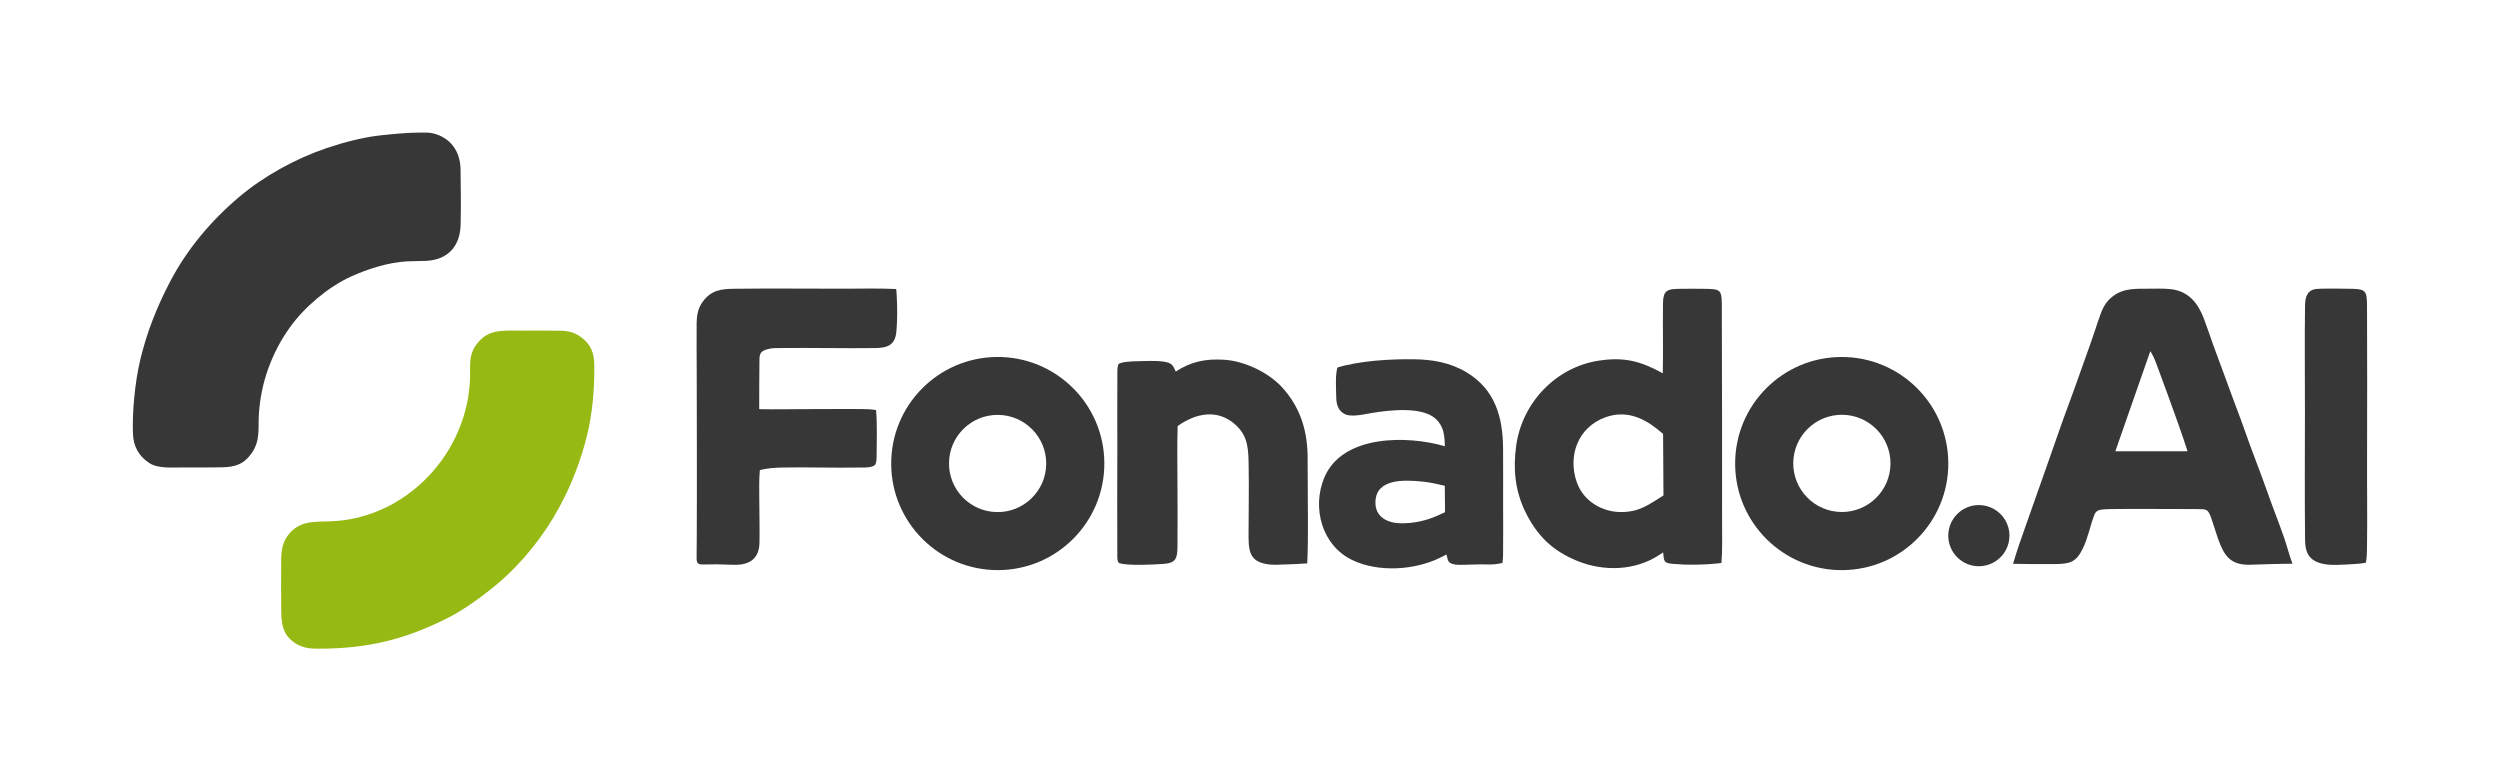
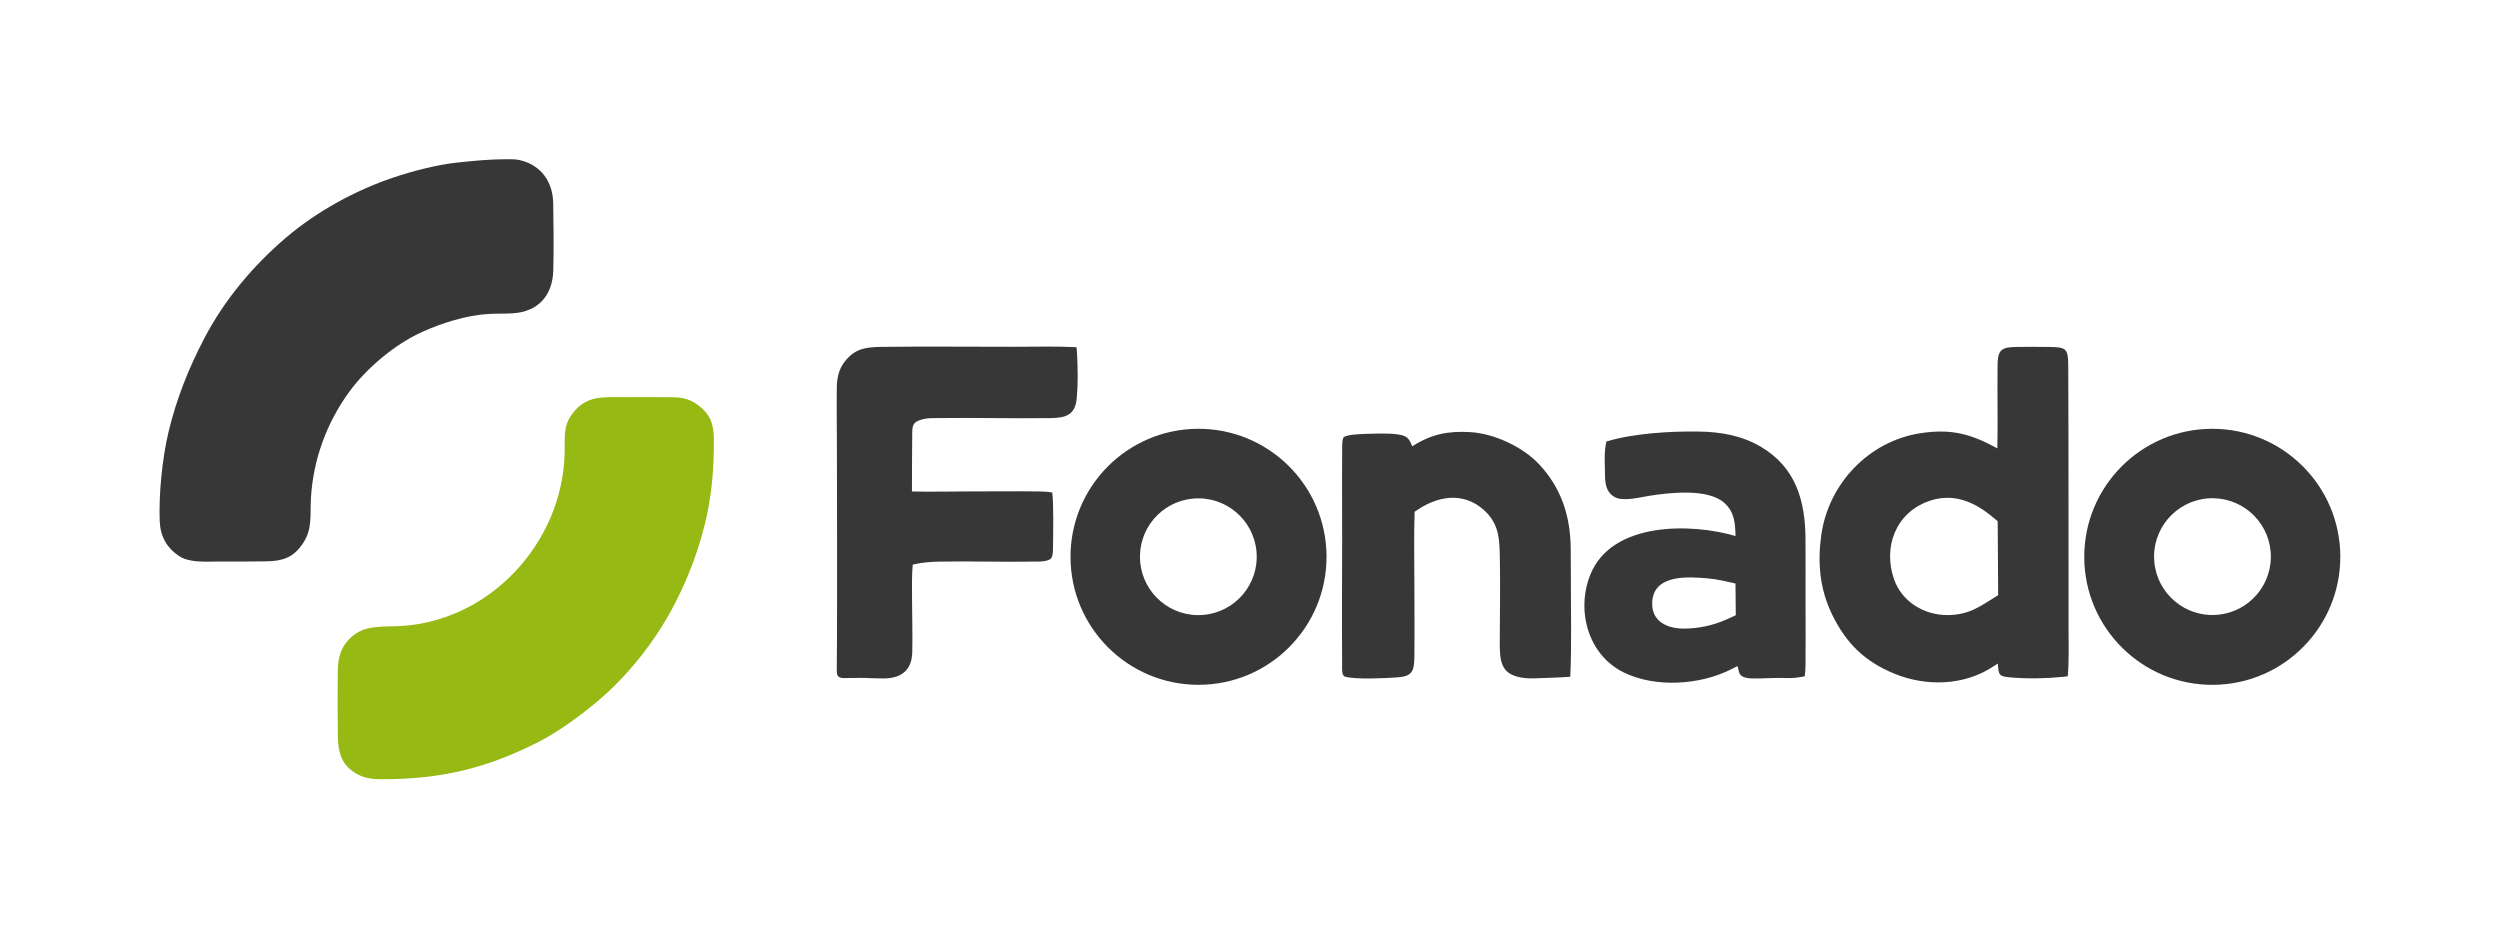
- <svg xmlns="http://www.w3.org/2000/svg" width="1600" height="500" viewBox="0 0 1600 500" role="img">
-   <g aria-label="Fonado.AI – Original-Logo" data-variant="primary">
+ <svg xmlns="http://www.w3.org/2000/svg" width="1332" height="500" viewBox="0 0 1332 500" role="img">
+   <g aria-label="Fonado – Original-Logo" data-variant="primary">
    <path d="M 269.777 84.834 C 272.167 84.834 274.683 84.783 277.025 85.326 C 288.337 87.957 294.563 96.955 294.753 108.254 C 294.948 119.803 295.078 132.592 294.795 143.949 C 294.456 157.567 286.661 166.192 272.887 166.953 C 268.775 167.178 264.649 167.047 260.536 167.265 C 248.638 167.892 235.296 172.124 224.515 177.049 C 210.142 183.615 195.049 196.339 185.81 209.12 C 173.871 225.641 166.809 245.195 165.661 265.528 C 165.157 274.468 166.556 281.959 161.304 289.663 C 156.161 297.208 150.58 298.907 141.856 299.089 C 133.523 299.259 125.186 299.168 116.851 299.168 C 110.299 299.168 101.191 300.02 95.579 296.356 C 88.756 291.899 85.415 285.691 85.098 277.668 C 84.535 263.398 86.436 244.267 89.744 230.37 C 93.963 212.639 100.425 196.397 108.781 180.39 C 119.632 159.604 135.004 141.315 152.907 126.171 C 168.893 112.646 189.284 101.456 209.077 94.77 C 219.493 91.248 232.322 87.841 243.323 86.649 C 252.115 85.696 260.934 84.841 269.777 84.834 Z " fill="#373737" />
    <path d="M 332.831 211.613 C 341.529 211.613 350.227 211.501 358.923 211.66 C 363.856 211.754 367.752 212.755 371.789 215.719 C 378.339 220.535 380.293 225.974 380.351 233.82 C 380.463 248.823 379.31 263.967 375.723 278.574 C 371.772 294.653 365.858 310.033 357.988 324.589 C 348.109 342.861 334.019 360.509 318.097 373.87 C 309.037 381.476 297.173 390.115 286.627 395.457 C 259.612 409.133 235.712 415.08 204.548 415.167 C 199.268 415.182 194.789 414.989 190.098 412.326 C 181.75 407.59 180.108 400.78 180.002 391.819 C 179.869 380.708 179.86 369.594 179.949 358.479 C 179.996 352.663 180.702 347.22 184.363 342.484 C 191.43 333.345 200.427 333.943 210.952 333.656 C 259.963 332.308 299.86 289.736 300.855 241.068 C 301.01 233.501 300.021 227.351 304.529 221.006 C 311.96 210.544 320.882 211.609 332.831 211.613 Z " fill="#96B914" />
-     <path d="M 1288.351 360.849 C 1290.775 352.598 1293.576 344.463 1296.493 336.374 C 1301.339 322.937 1305.923 309.413 1310.757 295.969 C 1314.917 284.398 1318.766 272.693 1323.074 261.18 C 1328.314 247.166 1333.148 233.03 1338.236 218.962 C 1340.447 212.849 1342.288 206.594 1344.545 200.51 C 1345.665 197.491 1347.104 194.585 1349.343 192.233 C 1356.442 184.793 1364.161 184.739 1373.775 184.771 C 1378.584 184.79 1385.067 184.492 1389.905 185.127 C 1400.78 186.547 1406.709 194.059 1410.416 203.742 C 1412.546 209.312 1414.409 215.005 1416.406 220.626 C 1419.617 229.656 1423.15 238.563 1426.361 247.59 C 1429.727 257.052 1433.467 266.376 1436.768 275.856 C 1441.341 288.989 1446.538 301.872 1451.151 314.986 C 1454.55 324.647 1458.348 334.167 1461.736 343.825 C 1463.7 349.427 1465.045 355.24 1467.187 360.777 C 1463.226 360.813 1459.268 360.911 1455.311 360.958 C 1450.053 361.02 1444.799 361.4 1439.548 361.451 C 1427.426 361.563 1423.458 355.682 1419.624 345.017 C 1418.047 340.636 1416.819 336.139 1415.261 331.75 C 1413.086 325.626 1412.322 325.876 1406.027 325.814 C 1404.639 325.8 1403.248 325.796 1401.86 325.796 C 1385.259 325.822 1368.633 325.593 1352.032 325.796 C 1350.463 325.814 1348.887 325.832 1347.321 325.948 C 1344.118 326.184 1341.635 326.278 1340.396 329.485 C 1337.657 336.577 1336.352 344.169 1333.004 351.047 C 1328.76 359.766 1324.832 360.886 1315.613 360.987 C 1306.524 361.085 1297.436 361.034 1288.351 360.849 Z  M 1353.819 288.801 L 1376.203 224.735 C 1377.892 227.456 1378.776 229.392 1380.041 232.733 C 1382.588 239.469 1385.071 246.25 1387.509 253.026 C 1391.786 264.901 1396.174 276.773 1400.041 288.79 L 1353.819 288.801 Z " fill="#373737" fill-rule="evenodd" />
    <path d="M 1064.188 238.904 C 1064.511 223.927 1064.105 208.939 1064.315 193.958 C 1064.427 185.938 1067.026 184.971 1074.447 184.858 C 1080.488 184.764 1086.529 184.764 1092.566 184.869 C 1100.847 185.018 1101.865 185.917 1101.948 194.32 C 1101.948 194.324 1101.963 196.672 1101.963 196.676 C 1102.177 242.637 1102.086 288.601 1102.13 334.562 C 1102.14 343.089 1102.412 351.779 1101.709 360.288 C 1101.14 360.371 1100.568 360.458 1099.995 360.531 C 1099.995 360.531 1099.274 360.61 1099.27 360.61 C 1090.153 361.534 1080.314 361.723 1071.186 360.915 C 1064.931 360.357 1064.942 359.791 1064.438 353.533 C 1063.55 354.113 1062.652 354.667 1061.767 355.251 C 1046.406 365.358 1026.258 365.847 1009.476 358.994 C 993.462 352.457 983.591 342.748 976.122 327.362 C 969.574 313.874 968.309 299.861 970.375 285.097 C 974.205 257.723 995.68 235.034 1023.17 230.816 C 1039.445 228.319 1049.968 231.08 1064.188 238.904 Z  M 1064.619 317.092 C 1055.005 323.013 1049.537 327.576 1037.847 327.71 C 1025.399 327.855 1013.36 320.719 1009.153 308.656 C 1003.232 291.667 1009.882 273.483 1027.334 267.116 C 1039.709 262.6 1050.595 266.645 1060.463 274.479 C 1061.789 275.53 1063.087 276.61 1064.373 277.704 L 1064.619 317.092 Z " fill="#373737" fill-rule="evenodd" />
    <path d="M 1178.632 228.464 C 1216.19 228.424 1246.713 258.752 1246.916 296.306 C 1247.119 333.863 1216.922 364.517 1179.368 364.883 C 1141.582 365.252 1110.696 334.83 1110.493 297.045 C 1110.29 259.256 1140.843 228.504 1178.632 228.464 Z  M 1179.353 265.463 C 1196.458 265.768 1210.109 279.824 1209.909 296.929 C 1209.71 314.033 1195.737 327.771 1178.632 327.677 C 1161.376 327.583 1147.493 313.461 1147.692 296.208 C 1147.895 278.951 1162.1 265.155 1179.353 265.463 Z " fill="#373737" fill-rule="evenodd" />
    <path d="M 637.947 228.46 C 675.714 228.116 706.571 258.527 706.777 296.298 C 706.98 334.066 676.453 364.81 638.686 364.872 C 601.114 364.934 570.569 334.602 570.366 297.034 C 570.163 259.466 600.378 228.805 637.947 228.46 Z  M 638.682 265.525 C 655.921 265.641 669.778 279.756 669.579 296.994 C 669.376 314.233 655.192 328.021 637.954 327.731 C 620.838 327.445 607.169 313.385 607.369 296.266 C 607.572 279.15 621.563 265.412 638.682 265.525 Z " fill="#373737" fill-rule="evenodd" />
    <path d="M 486.311 300.824 C 485.731 306.883 485.934 313.084 485.938 319.161 C 485.949 328.565 486.279 338.03 486.058 347.427 C 485.822 357.396 479.933 361.505 470.537 361.48 C 467.453 361.473 464.376 361.324 461.296 361.215 C 457.36 361.078 453.439 361.342 449.518 361.281 C 445.431 361.215 445.851 358.954 445.837 355.399 C 445.826 351.957 445.902 348.514 445.92 345.071 C 446.105 309.322 445.945 273.559 445.902 237.806 C 445.891 227.369 445.706 216.893 445.855 206.46 C 445.924 201.72 446.793 197.121 449.656 193.222 C 455.11 185.804 460.97 184.931 469.631 184.819 C 493.236 184.511 516.867 184.782 540.477 184.764 C 551.489 184.757 562.564 184.434 573.566 184.982 C 573.653 186.04 573.761 187.098 573.834 188.16 C 573.834 188.16 573.874 188.881 573.874 188.884 C 574.265 196.581 574.399 204.568 573.682 212.258 C 572.855 221.147 567.807 222.662 559.752 222.767 C 539.737 223.032 519.723 222.499 499.708 222.749 C 497.045 222.785 494.164 222.677 491.566 223.394 C 487.156 224.612 486.123 225.757 486.047 230.196 C 485.865 240.745 485.974 251.298 485.887 261.85 C 496.222 262.133 506.579 261.796 516.922 261.828 C 528.996 261.865 541.089 261.658 553.16 261.825 C 555.66 261.857 558.161 261.992 560.632 262.397 C 561.466 268.522 561.118 285.499 561.056 290.714 C 561.034 292.631 561.111 294.841 560.491 296.69 C 559.505 299.639 552.482 299.176 550.261 299.219 C 533.693 299.534 517.114 298.9 500.546 299.226 C 495.759 299.321 490.961 299.69 486.311 300.824 Z " fill="#373737" />
    <path d="M 855.894 235.233 C 870.622 230.751 890.48 229.732 904.852 229.924 C 916.684 230.08 928.063 231.997 938.383 238.158 C 956.724 249.102 961.819 266.634 961.967 286.909 C 962.054 298.686 961.985 310.464 961.993 322.241 C 961.996 332.859 962.119 343.517 961.971 354.131 C 961.949 355.642 961.92 357.157 961.753 358.661 C 961.753 358.661 961.551 360.295 961.551 360.299 C 958.459 360.98 955.307 361.408 952.143 361.263 C 945.961 360.984 939.826 361.578 933.662 361.476 C 931.98 361.447 930.324 361.273 928.766 360.607 C 926.178 359.505 926.468 356.99 925.744 354.885 C 924.497 355.544 923.229 356.171 921.964 356.798 C 905.432 365.006 882.047 366.506 865.218 358.32 C 845.951 348.945 839.587 324.974 847.458 305.869 C 859.022 277.795 901.315 278.69 924.696 285.597 C 924.526 278.824 924.127 272.935 918.894 268.09 C 910.121 259.966 889.183 262.499 878.398 264.227 C 873.872 264.952 864.845 267.293 860.486 264.927 C 855.293 262.104 855.173 257.012 855.115 251.758 C 855.054 246.224 854.59 240.636 855.894 235.233 Z  M 924.823 327.804 C 923.04 328.568 921.308 329.442 919.529 330.214 C 912.375 333.327 904.685 334.957 896.88 334.91 C 888.19 334.859 879.985 331.062 880.283 321.154 C 880.739 305.905 899.358 307.217 909.926 308.166 C 914.992 308.619 919.735 309.764 924.667 310.888 L 924.823 327.804 Z " fill="#373737" fill-rule="evenodd" />
    <path d="M 752.459 237.795 C 762.523 231.312 771.619 229.5 783.454 230.236 C 796.206 231.026 811.336 238.082 820.076 247.406 C 831.774 259.886 836.608 274.718 836.869 291.62 C 836.945 296.693 836.963 301.767 836.953 306.84 C 836.913 324.724 837.456 342.709 836.641 360.574 C 830.397 361.023 824.139 361.215 817.88 361.411 C 816.079 361.466 814.238 361.498 812.445 361.281 C 801.45 359.951 799.189 355.015 799.08 344.528 C 799.08 344.524 799.069 343.082 799.069 343.078 C 799.065 328.463 799.41 313.845 799.149 299.23 C 798.953 288.384 799.243 279.542 790.72 271.834 C 779.326 261.531 765.241 264.369 753.706 272.682 C 753.282 285.369 753.572 298.132 753.583 310.826 C 753.597 323.861 753.739 336.932 753.583 349.964 C 753.492 357.577 752.449 360.368 744.502 360.911 C 738.24 361.342 722.501 362.161 716.598 360.516 C 714.605 359.962 715.116 355.164 715.098 353.769 C 715.094 353.765 715.076 351.779 715.076 351.775 C 714.924 330.344 715.069 308.887 715.098 287.453 C 715.12 271.874 714.964 256.28 715.109 240.705 C 715.13 238.429 714.953 235.675 715.612 233.45 C 716.221 231.399 725.842 231.225 727.466 231.182 C 732.3 231.059 739.573 230.718 744.317 231.399 C 749.531 232.149 750.521 233.106 752.459 237.795 Z " fill="#373737" />
-     <path d="M 1481.584 185.069 C 1484.914 184.416 1502.497 184.775 1505.32 184.829 C 1513.916 184.992 1514.796 186.337 1514.883 195.045 C 1514.898 196.614 1514.905 198.187 1514.909 199.756 C 1514.945 230.312 1515.083 260.883 1514.927 291.439 C 1514.825 311.424 1515.18 331.431 1514.869 351.413 C 1514.822 354.33 1514.735 357.255 1514.18 360.121 C 1511.383 360.694 1508.73 360.897 1505.864 361.034 C 1499.442 361.342 1490.857 362.317 1484.664 360.335 C 1477.09 357.911 1475.318 352.79 1475.242 345.434 C 1474.971 318.204 1475.115 290.95 1475.155 263.716 C 1475.192 240.955 1474.898 218.165 1475.224 195.407 C 1475.289 190.856 1476.275 186.112 1481.584 185.069 Z " fill="#373737" />
-     <path d="M 1265.963 323.241 C 1273.036 323.057 1279.661 326.702 1283.288 332.776 C 1286.916 338.849 1286.988 346.405 1283.473 352.547 C 1279.958 358.686 1273.402 362.455 1266.329 362.4 C 1255.642 362.321 1246.996 353.685 1246.894 343.002 C 1246.796 332.315 1255.28 323.52 1265.963 323.241 Z " fill="#373737" />
  </g>
</svg>
